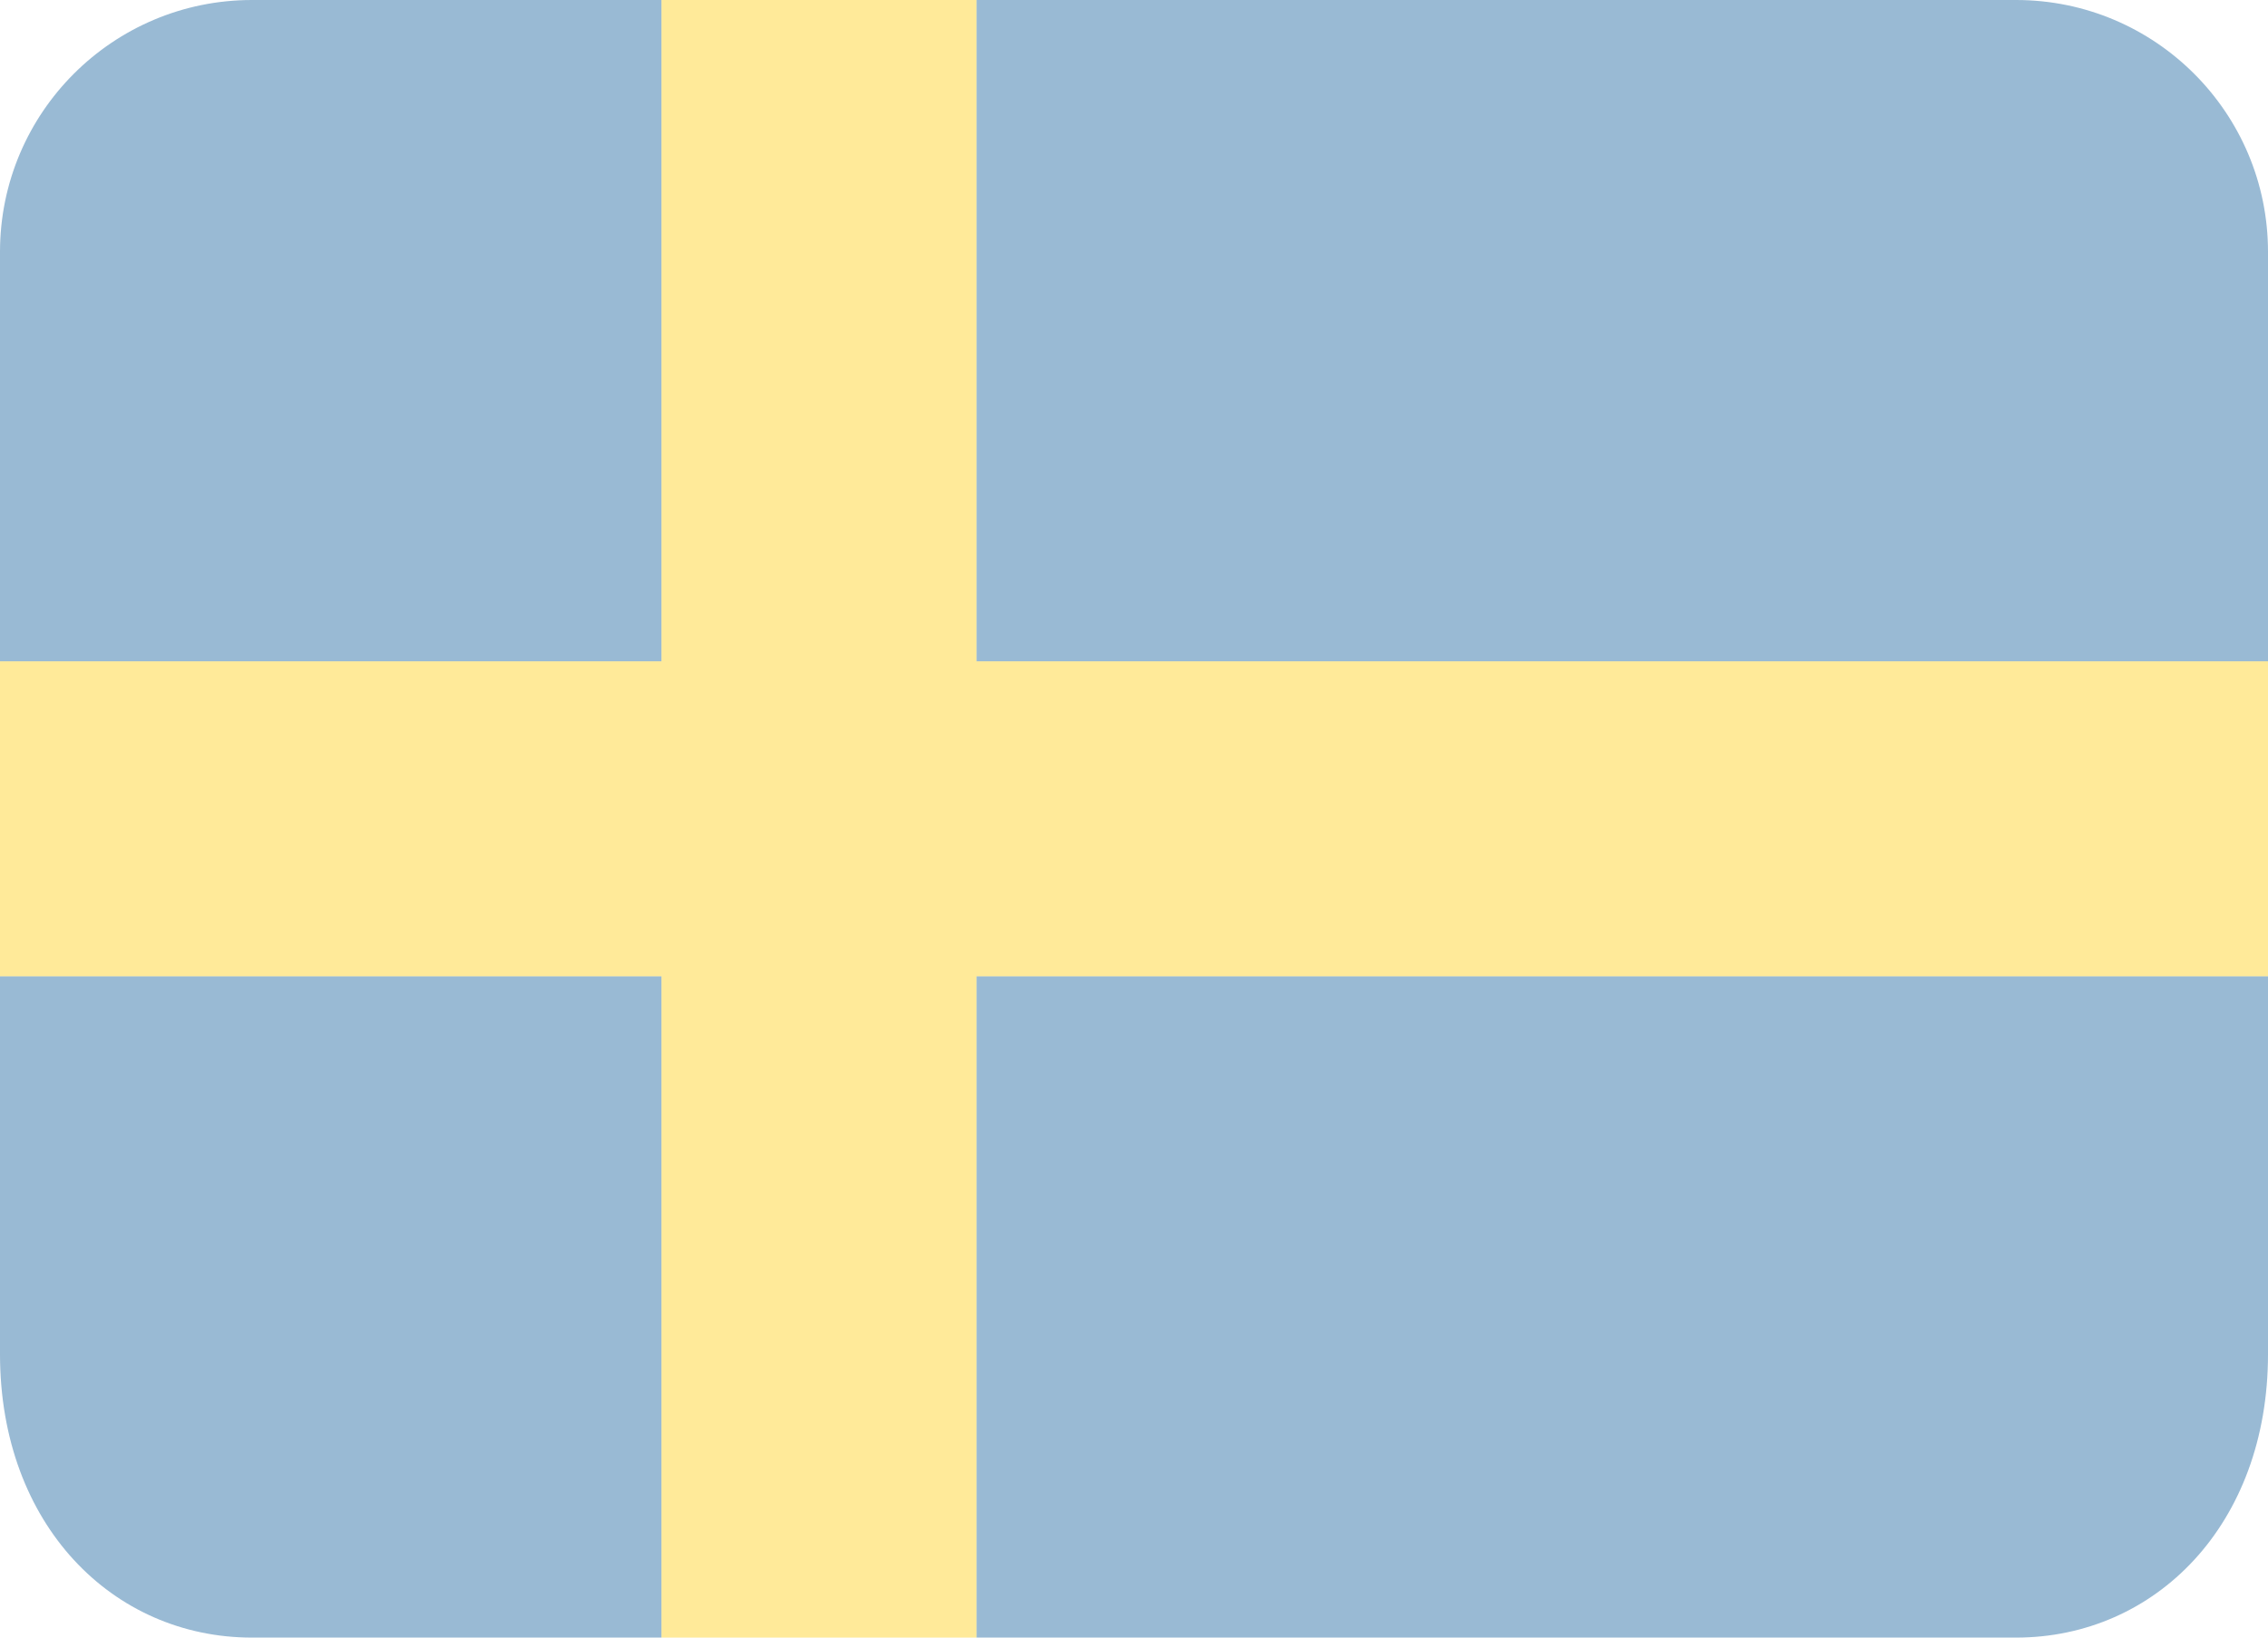
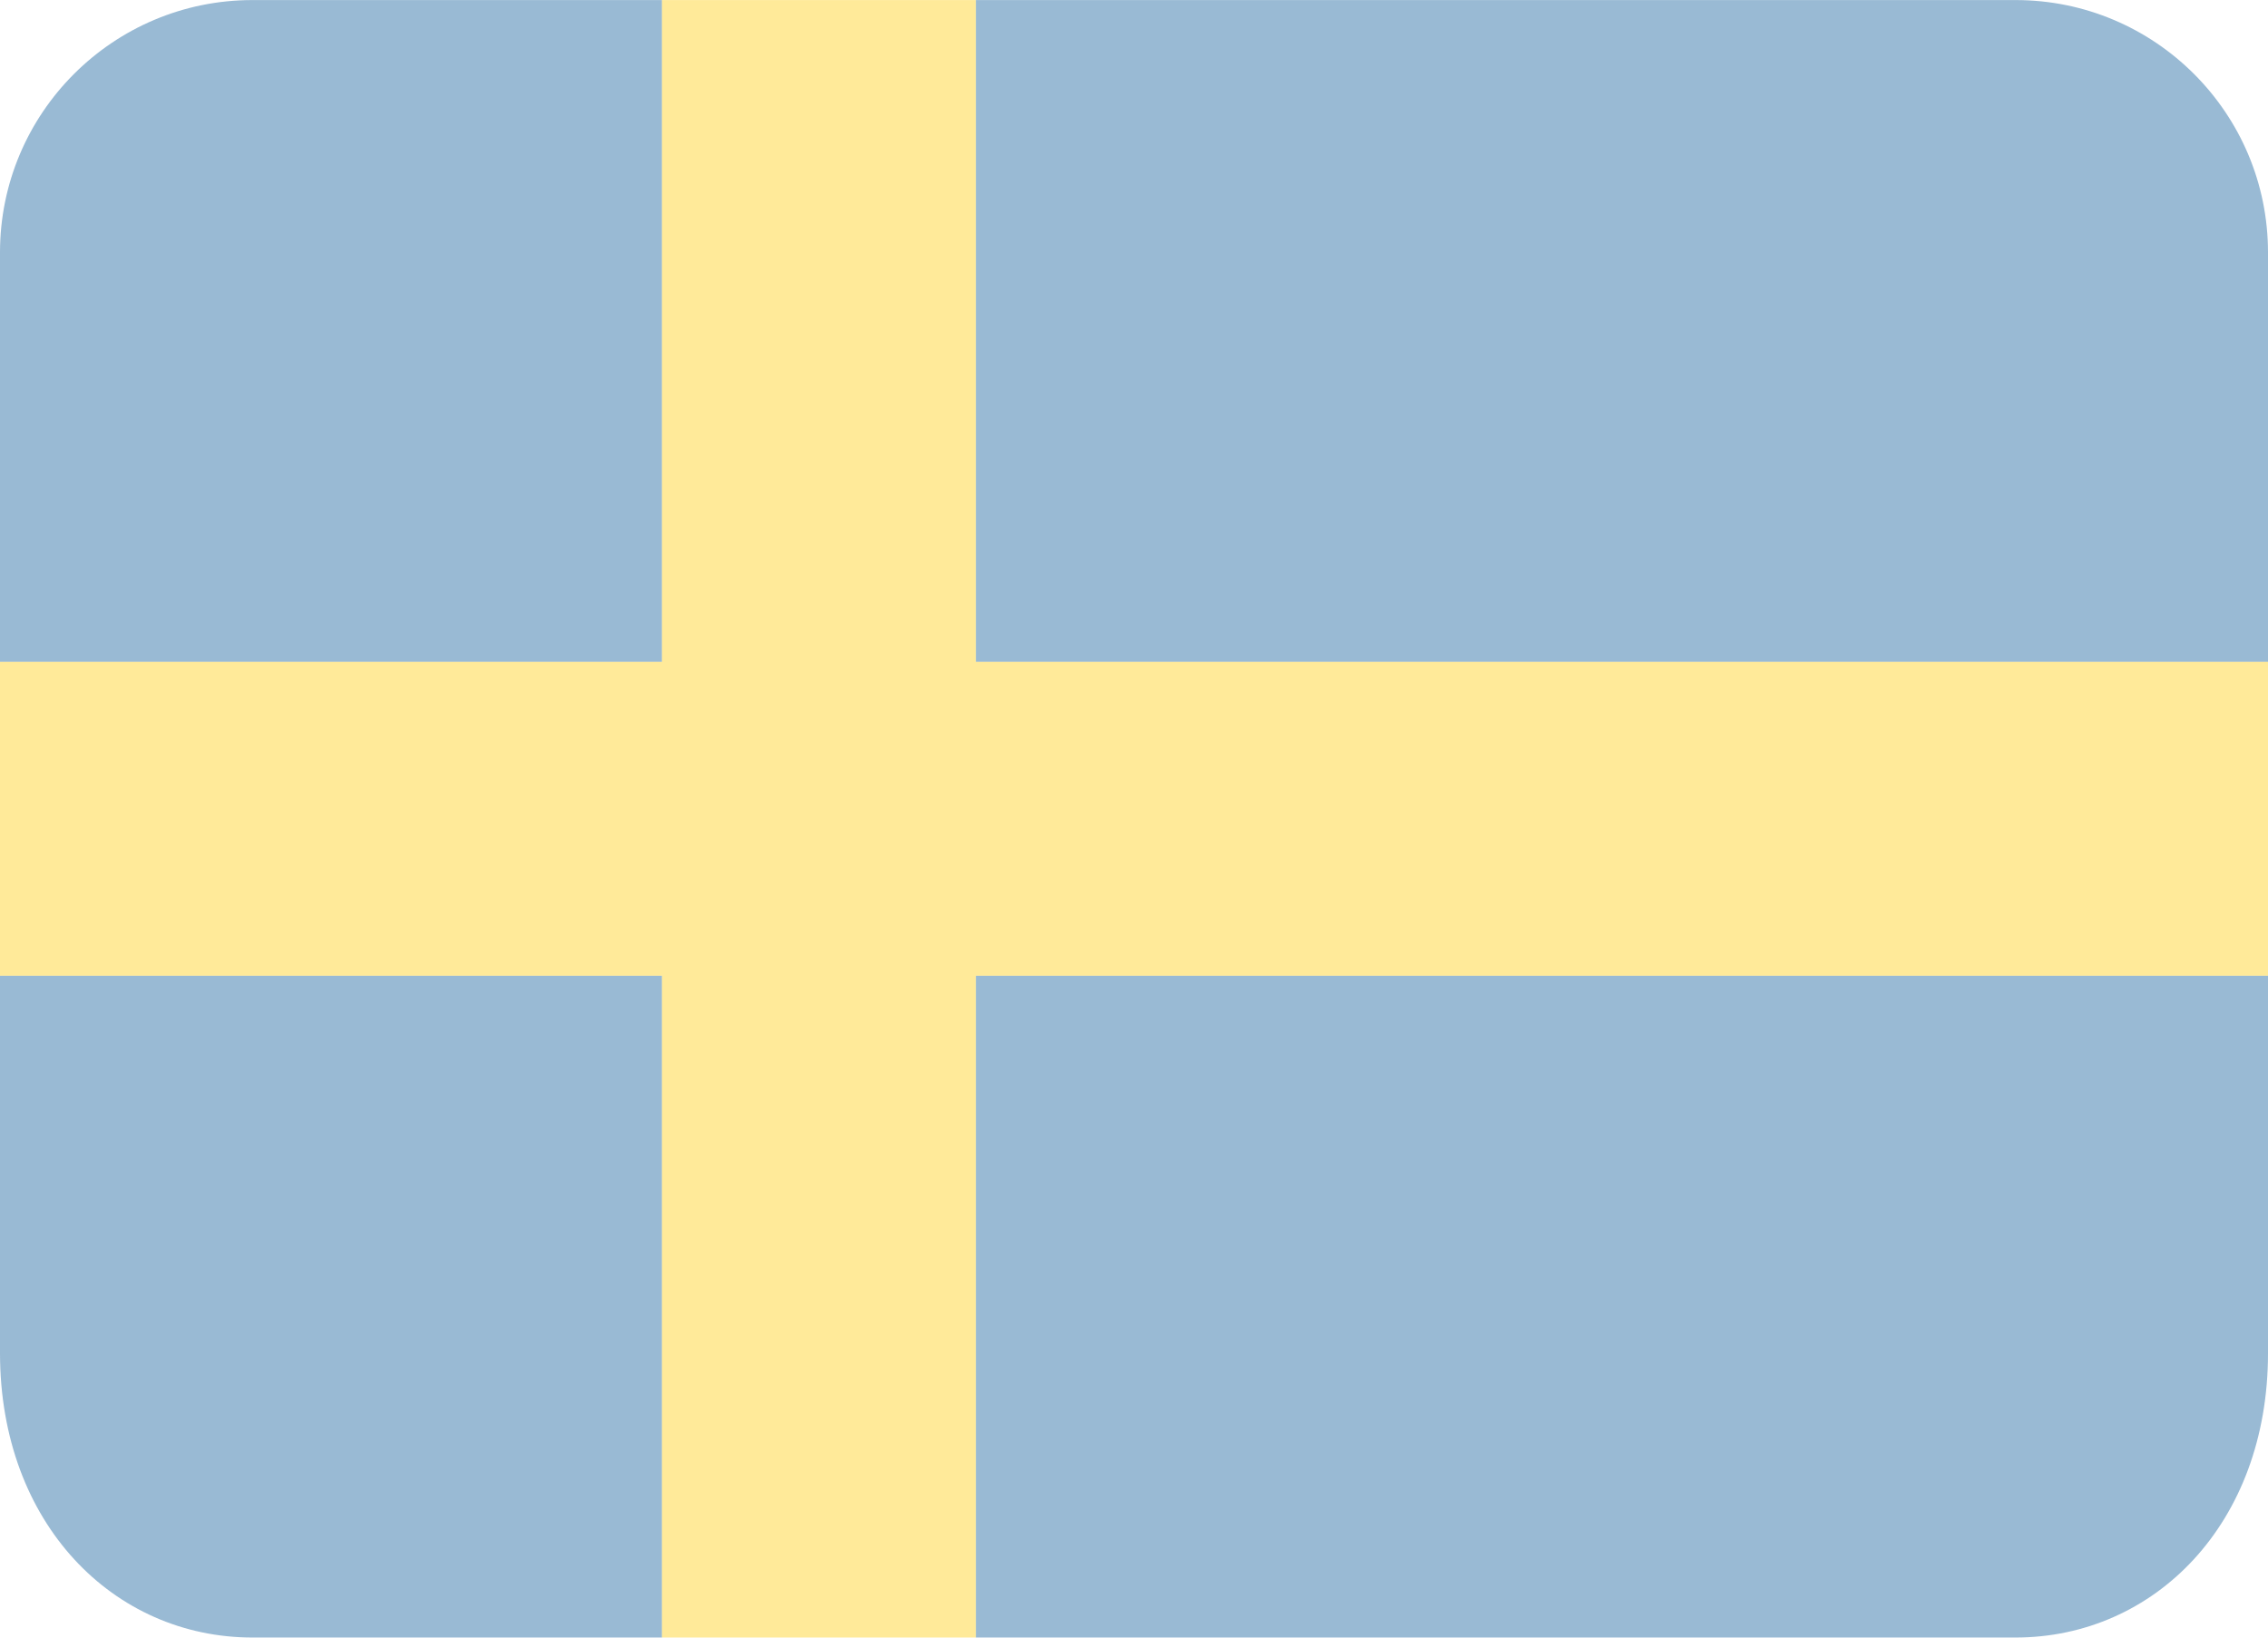
- <svg xmlns="http://www.w3.org/2000/svg" width="800" height="577.778" viewBox="0 0 36 26" aria-hidden="true" role="img" class="iconify iconify--twemoji" preserveAspectRatio="xMidYMid" version="1.1" id="svg2">
+ <svg xmlns="http://www.w3.org/2000/svg" width="22.154" height="16" viewBox="0 0 0.997 0.72" aria-hidden="true" role="img" class="iconify iconify--twemoji" preserveAspectRatio="xMidYMid" version="1.1" id="svg2">
  <defs id="defs2" />
-   <path fill="#005293" d="M 15.5,26 H 32 c 2.209,0 4,-1.791 4,-4.5 v -6 H 15.5 Z M 32,0 H 15.5 V 10.5 H 36 V 4 A 4,4 0 0 0 32,0 Z M 10.5,0 H 4 A 4,4 0 0 0 0,3.997 V 10.5 H 10.5 Z M 0,15.5 v 6.004 C 0.002,24.211 1.792,26 4,26 h 6.5 V 15.5 Z" id="path1" style="opacity:0.4" />
-   <path fill="#fecb00" d="m 15.5,0 h -5 V 10.5 H 0 v 5 H 10.5 V 26 h 5 V 15.5 H 36 v -5 H 15.5 Z" id="path2" style="opacity:0.4" />
+   <path fill="#005293" d="m 0.429,0.72 h 0.457 c 0.061,0 0.111,-0.05 0.111,-0.125 V 0.429 H 0.429 Z M 0.886,0 H 0.429 v 0.291 h 0.568 v -0.18 A 0.111,0.111 0 0 0 0.886,0 Z M 0.291,0 h -0.18 A 0.111,0.111 0 0 0 0,0.111 V 0.291 H 0.291 Z M 0,0.429 V 0.595 C 5.5384616e-5,0.67 0.05,0.72 0.111,0.72 h 0.18 V 0.429 Z" id="path1" style="opacity:0.4;stroke-width:0.028" />
+   <path fill="#fecb00" d="M 0.429,0 H 0.291 V 0.291 H 0 V 0.429 H 0.291 V 0.72 H 0.429 V 0.429 H 0.997 V 0.291 H 0.429 Z" id="path2" style="opacity:0.4;stroke-width:0.028" />
</svg>
